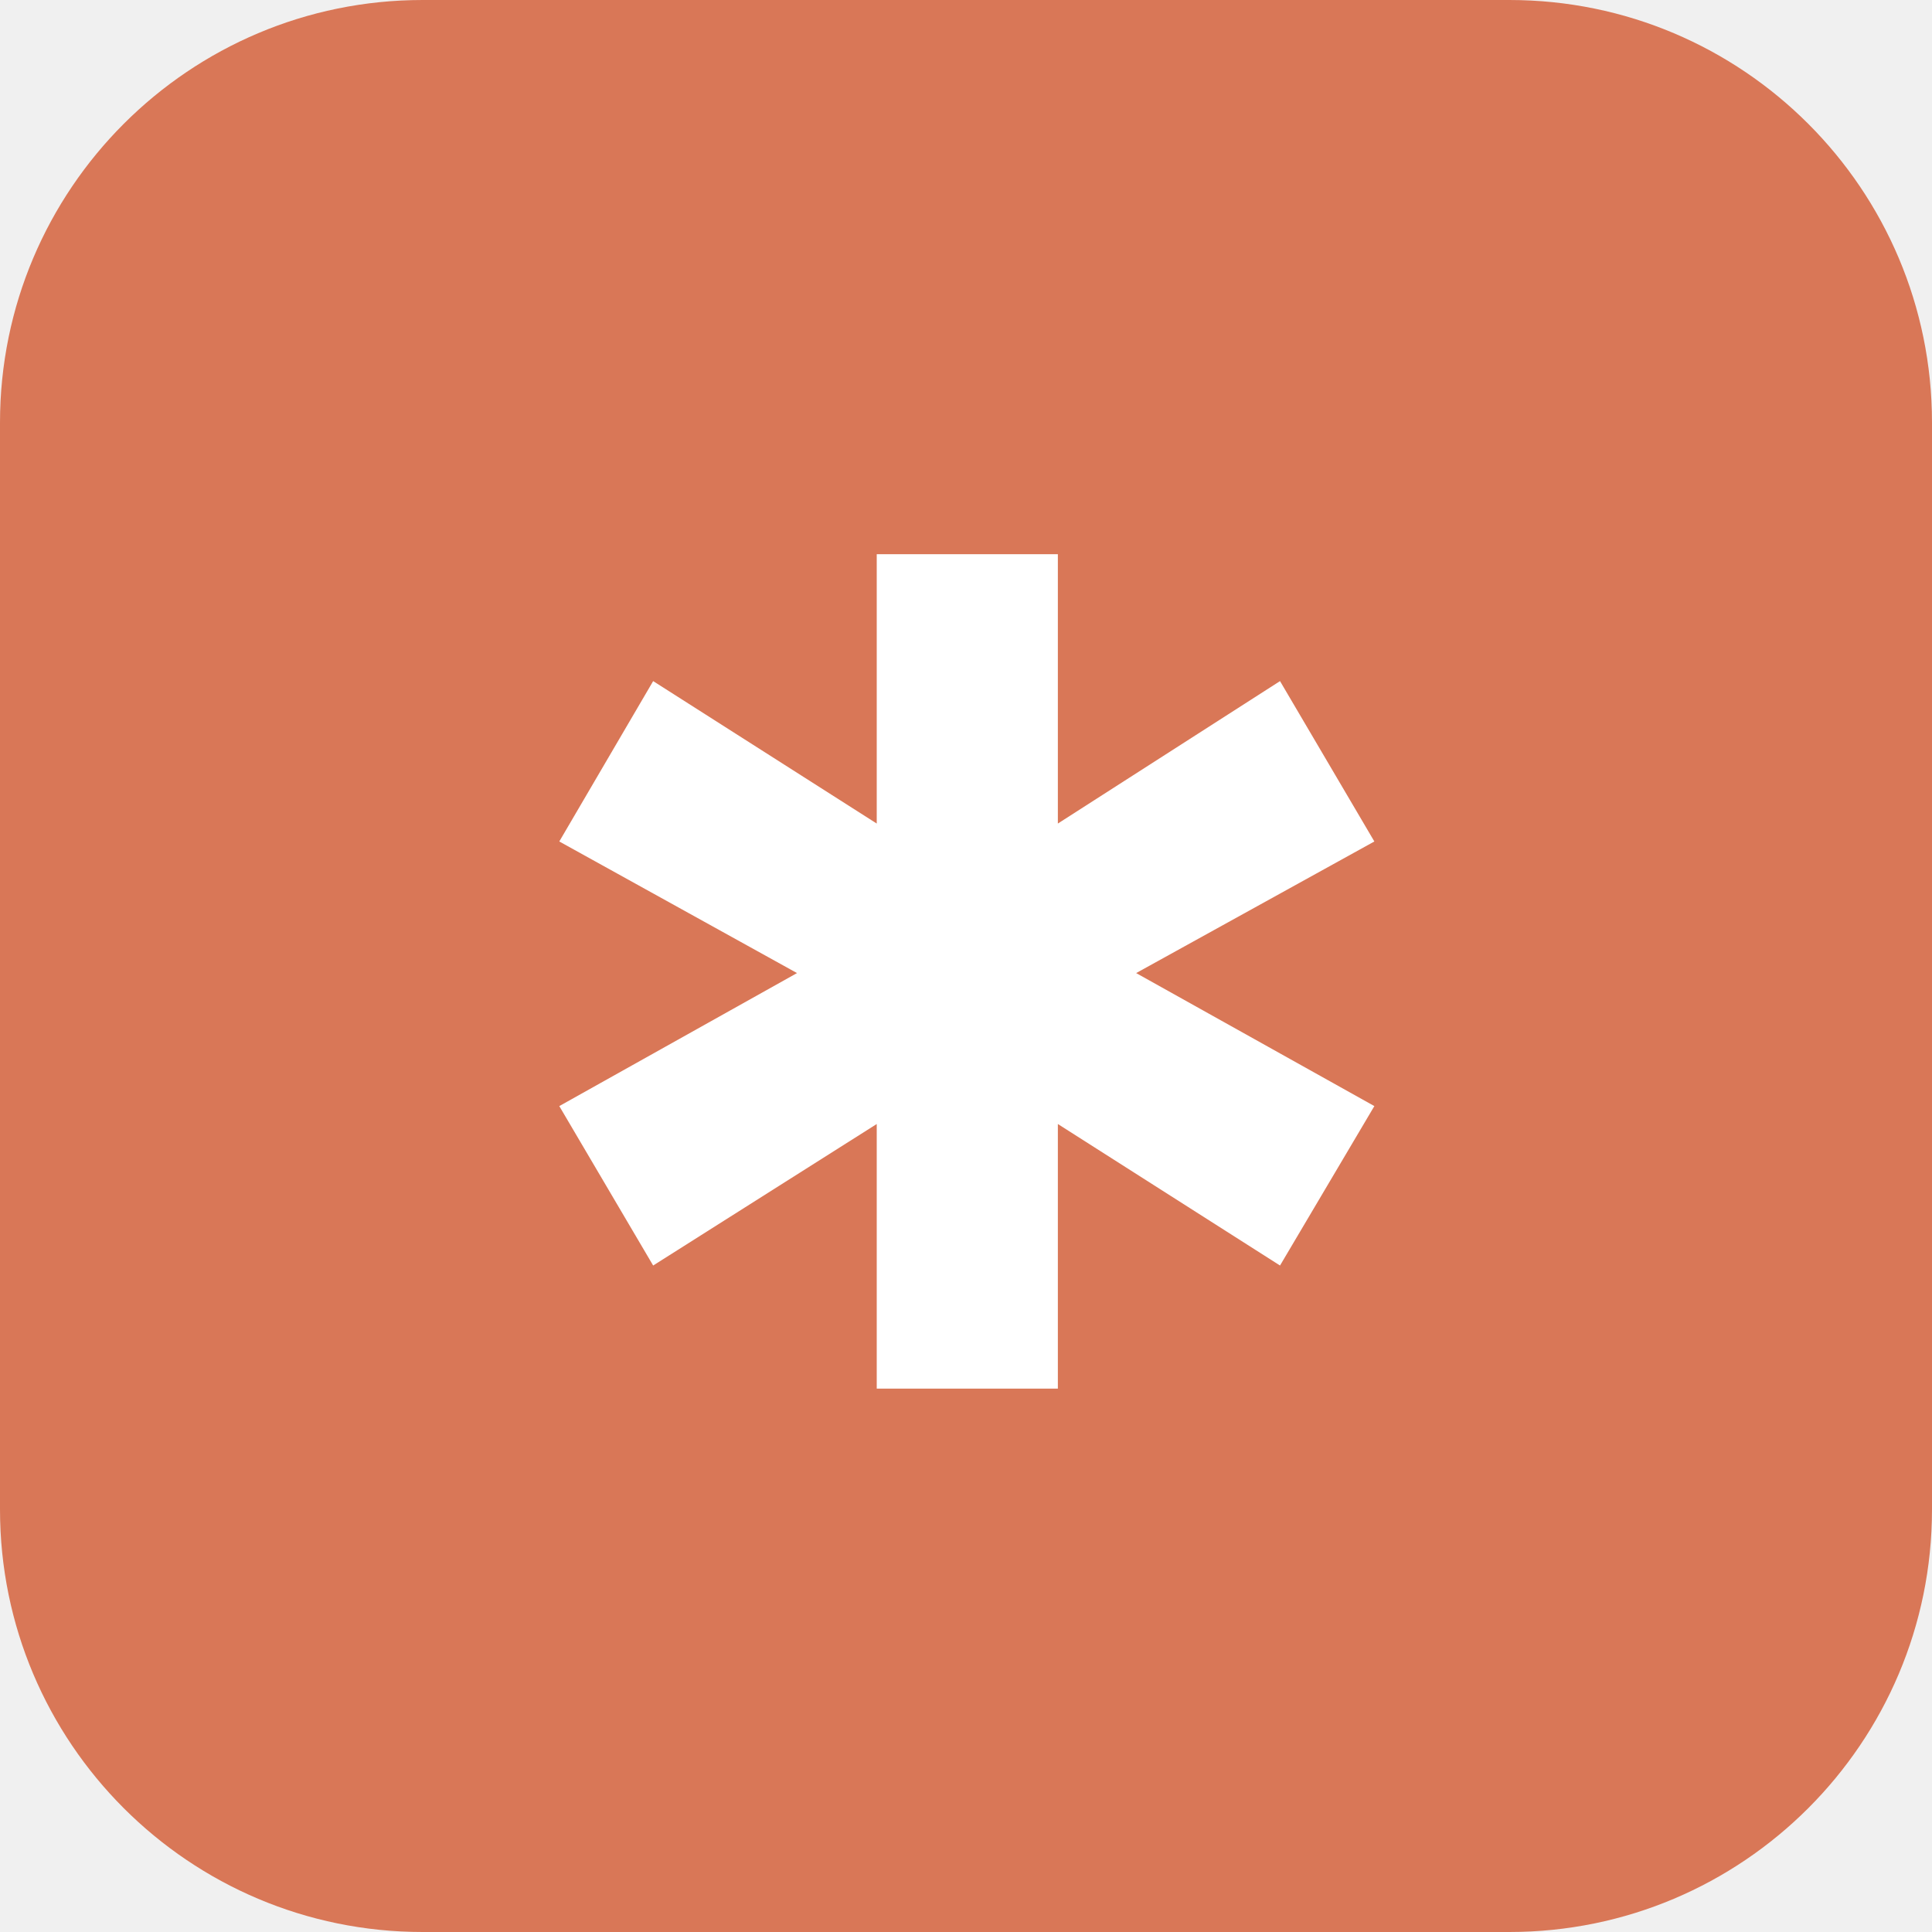
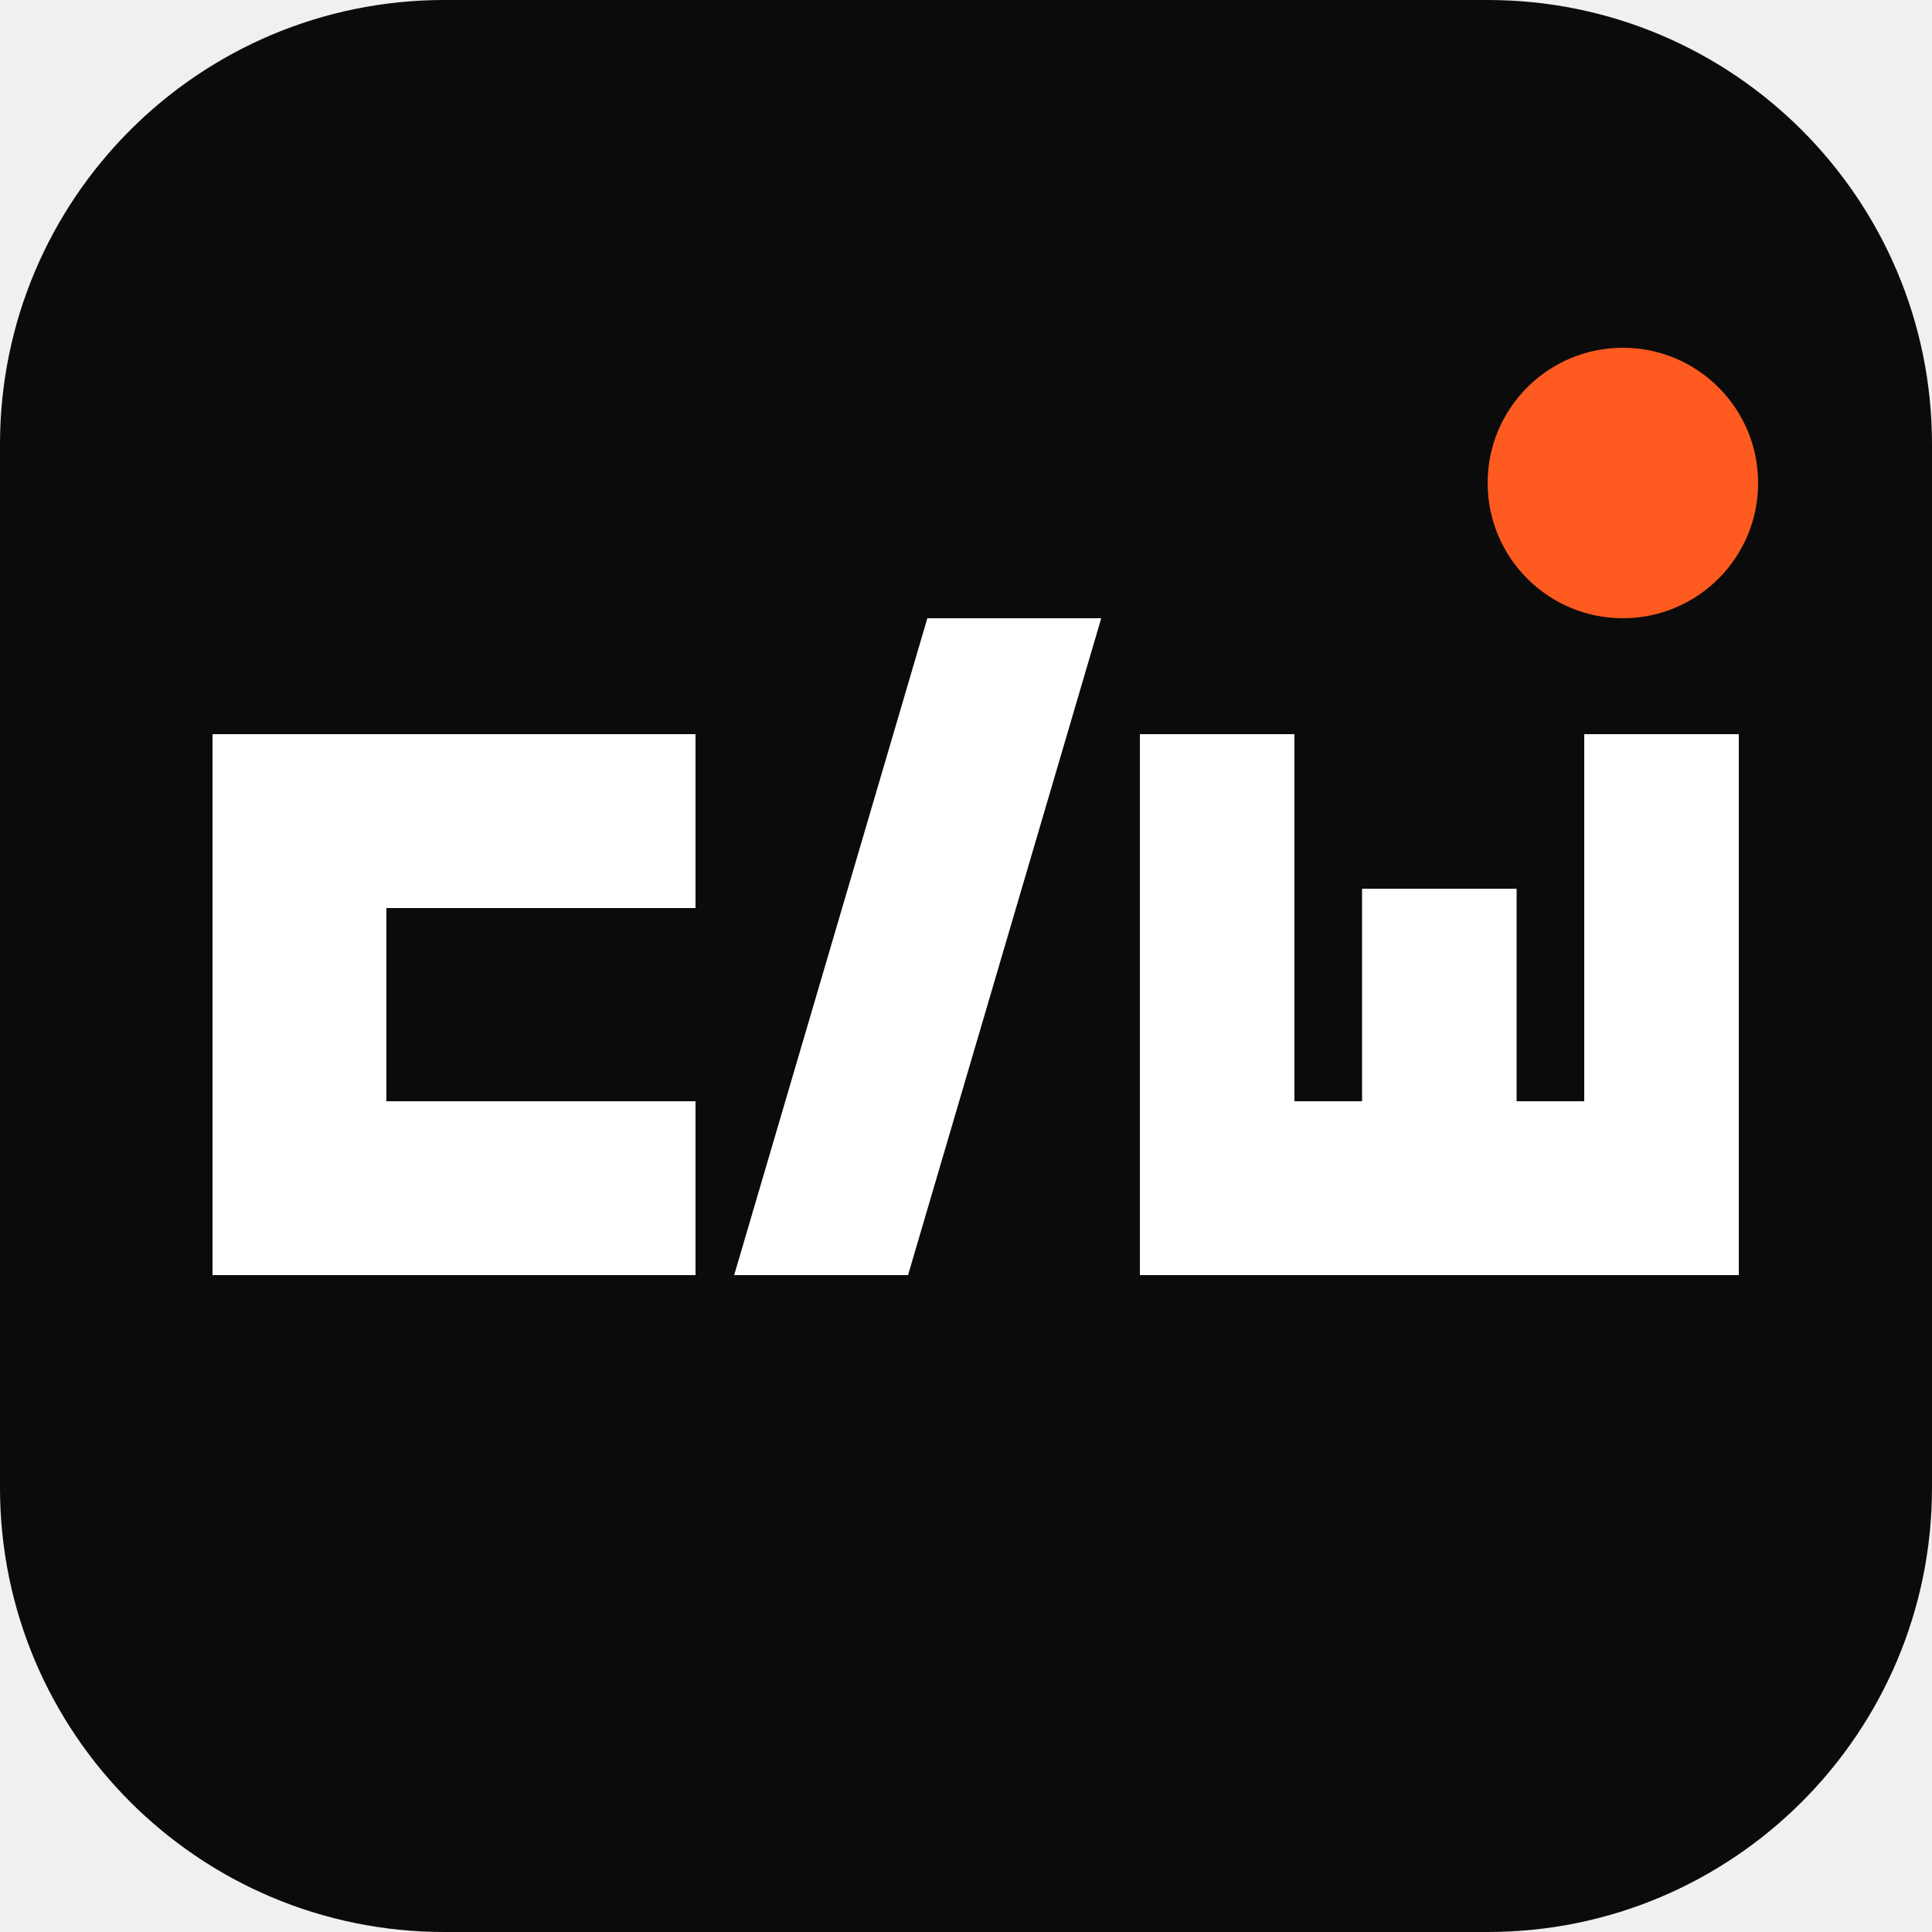
- <svg xmlns="http://www.w3.org/2000/svg" viewBox="0 0 64 64">
-   <rect width="64" height="64" rx="14" fill="#d97757" />
-   <text x="32" y="46" font-size="40" text-anchor="middle" fill="white" font-family="serif">✱</text>
+ <svg xmlns="http://www.w3.org/2000/svg" viewBox="0 0 100 100">
+   <rect width="100" height="100" rx="23" fill="#0b0b0b" />
+   <g fill="#fff">
+     <path d="M11 38h25v9H20v10h16v9H11z" />
+     <path d="M38 66h9l10-34h-9z" />
+     <path d="M59 38h8v19h3.5V46h8v11H82V38h8v28H59z" />
+   </g>
+   <circle cx="84" cy="25" r="7" fill="#ff5a1f" />
</svg>
